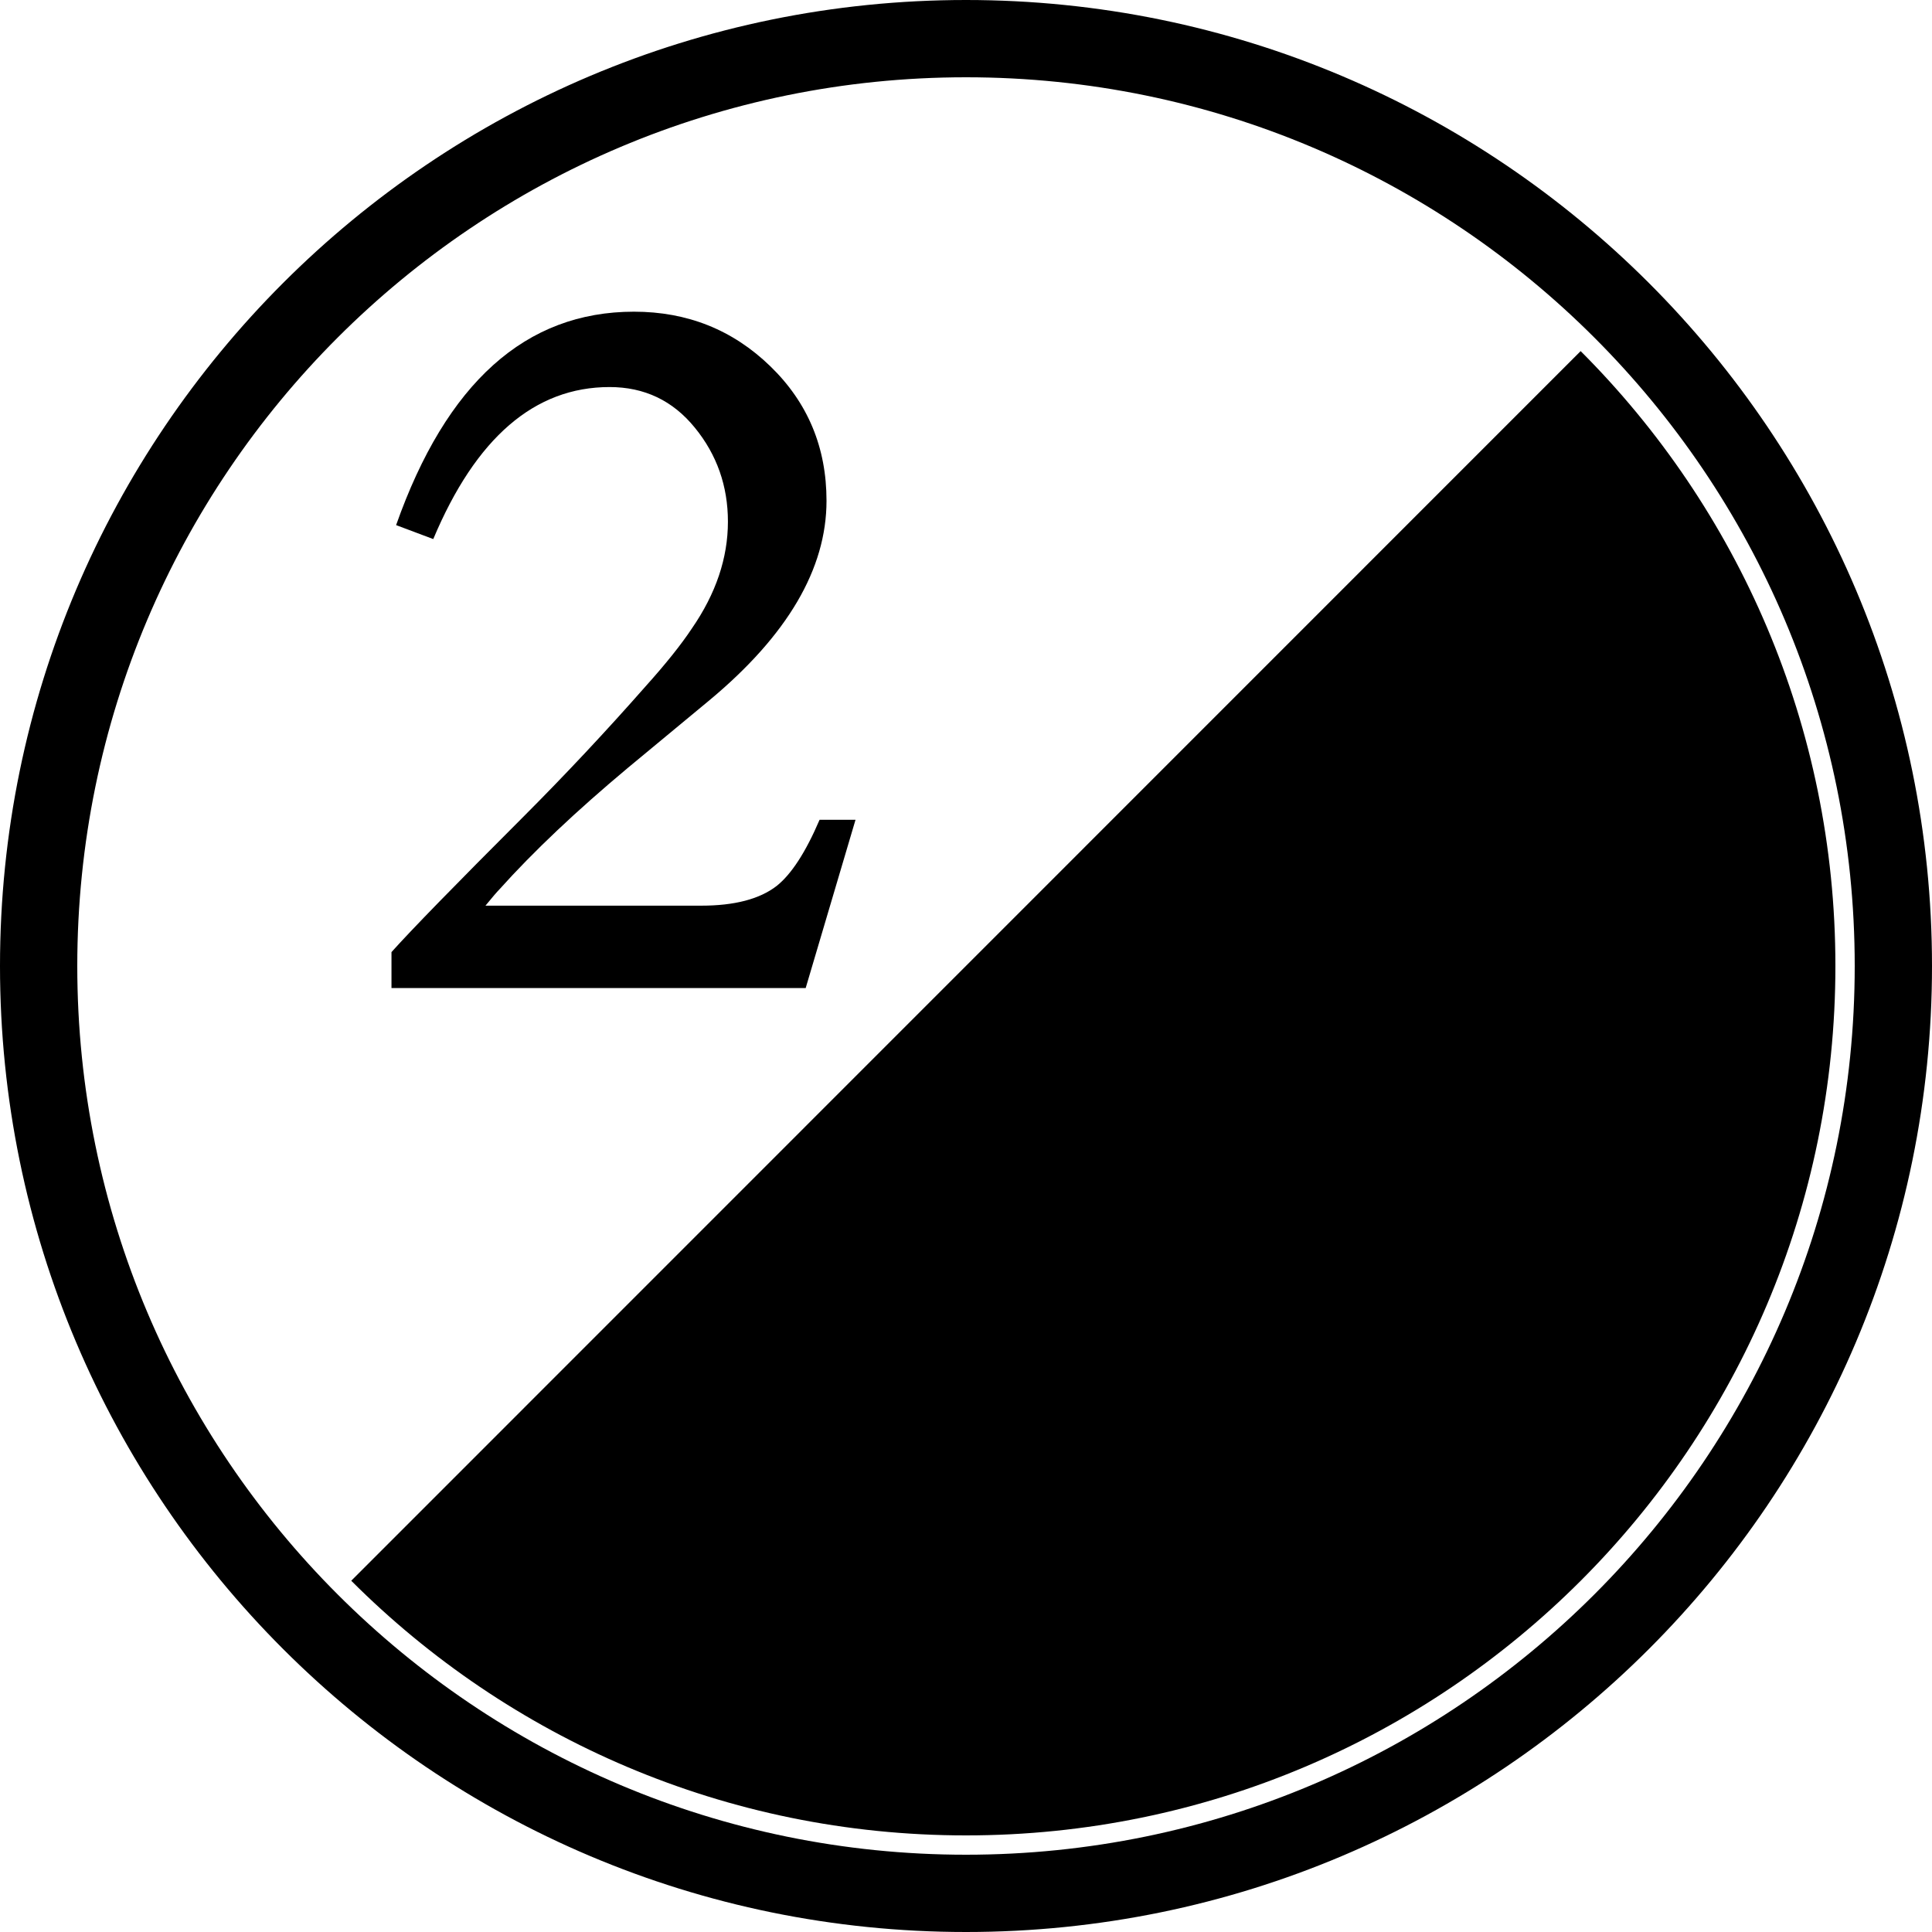
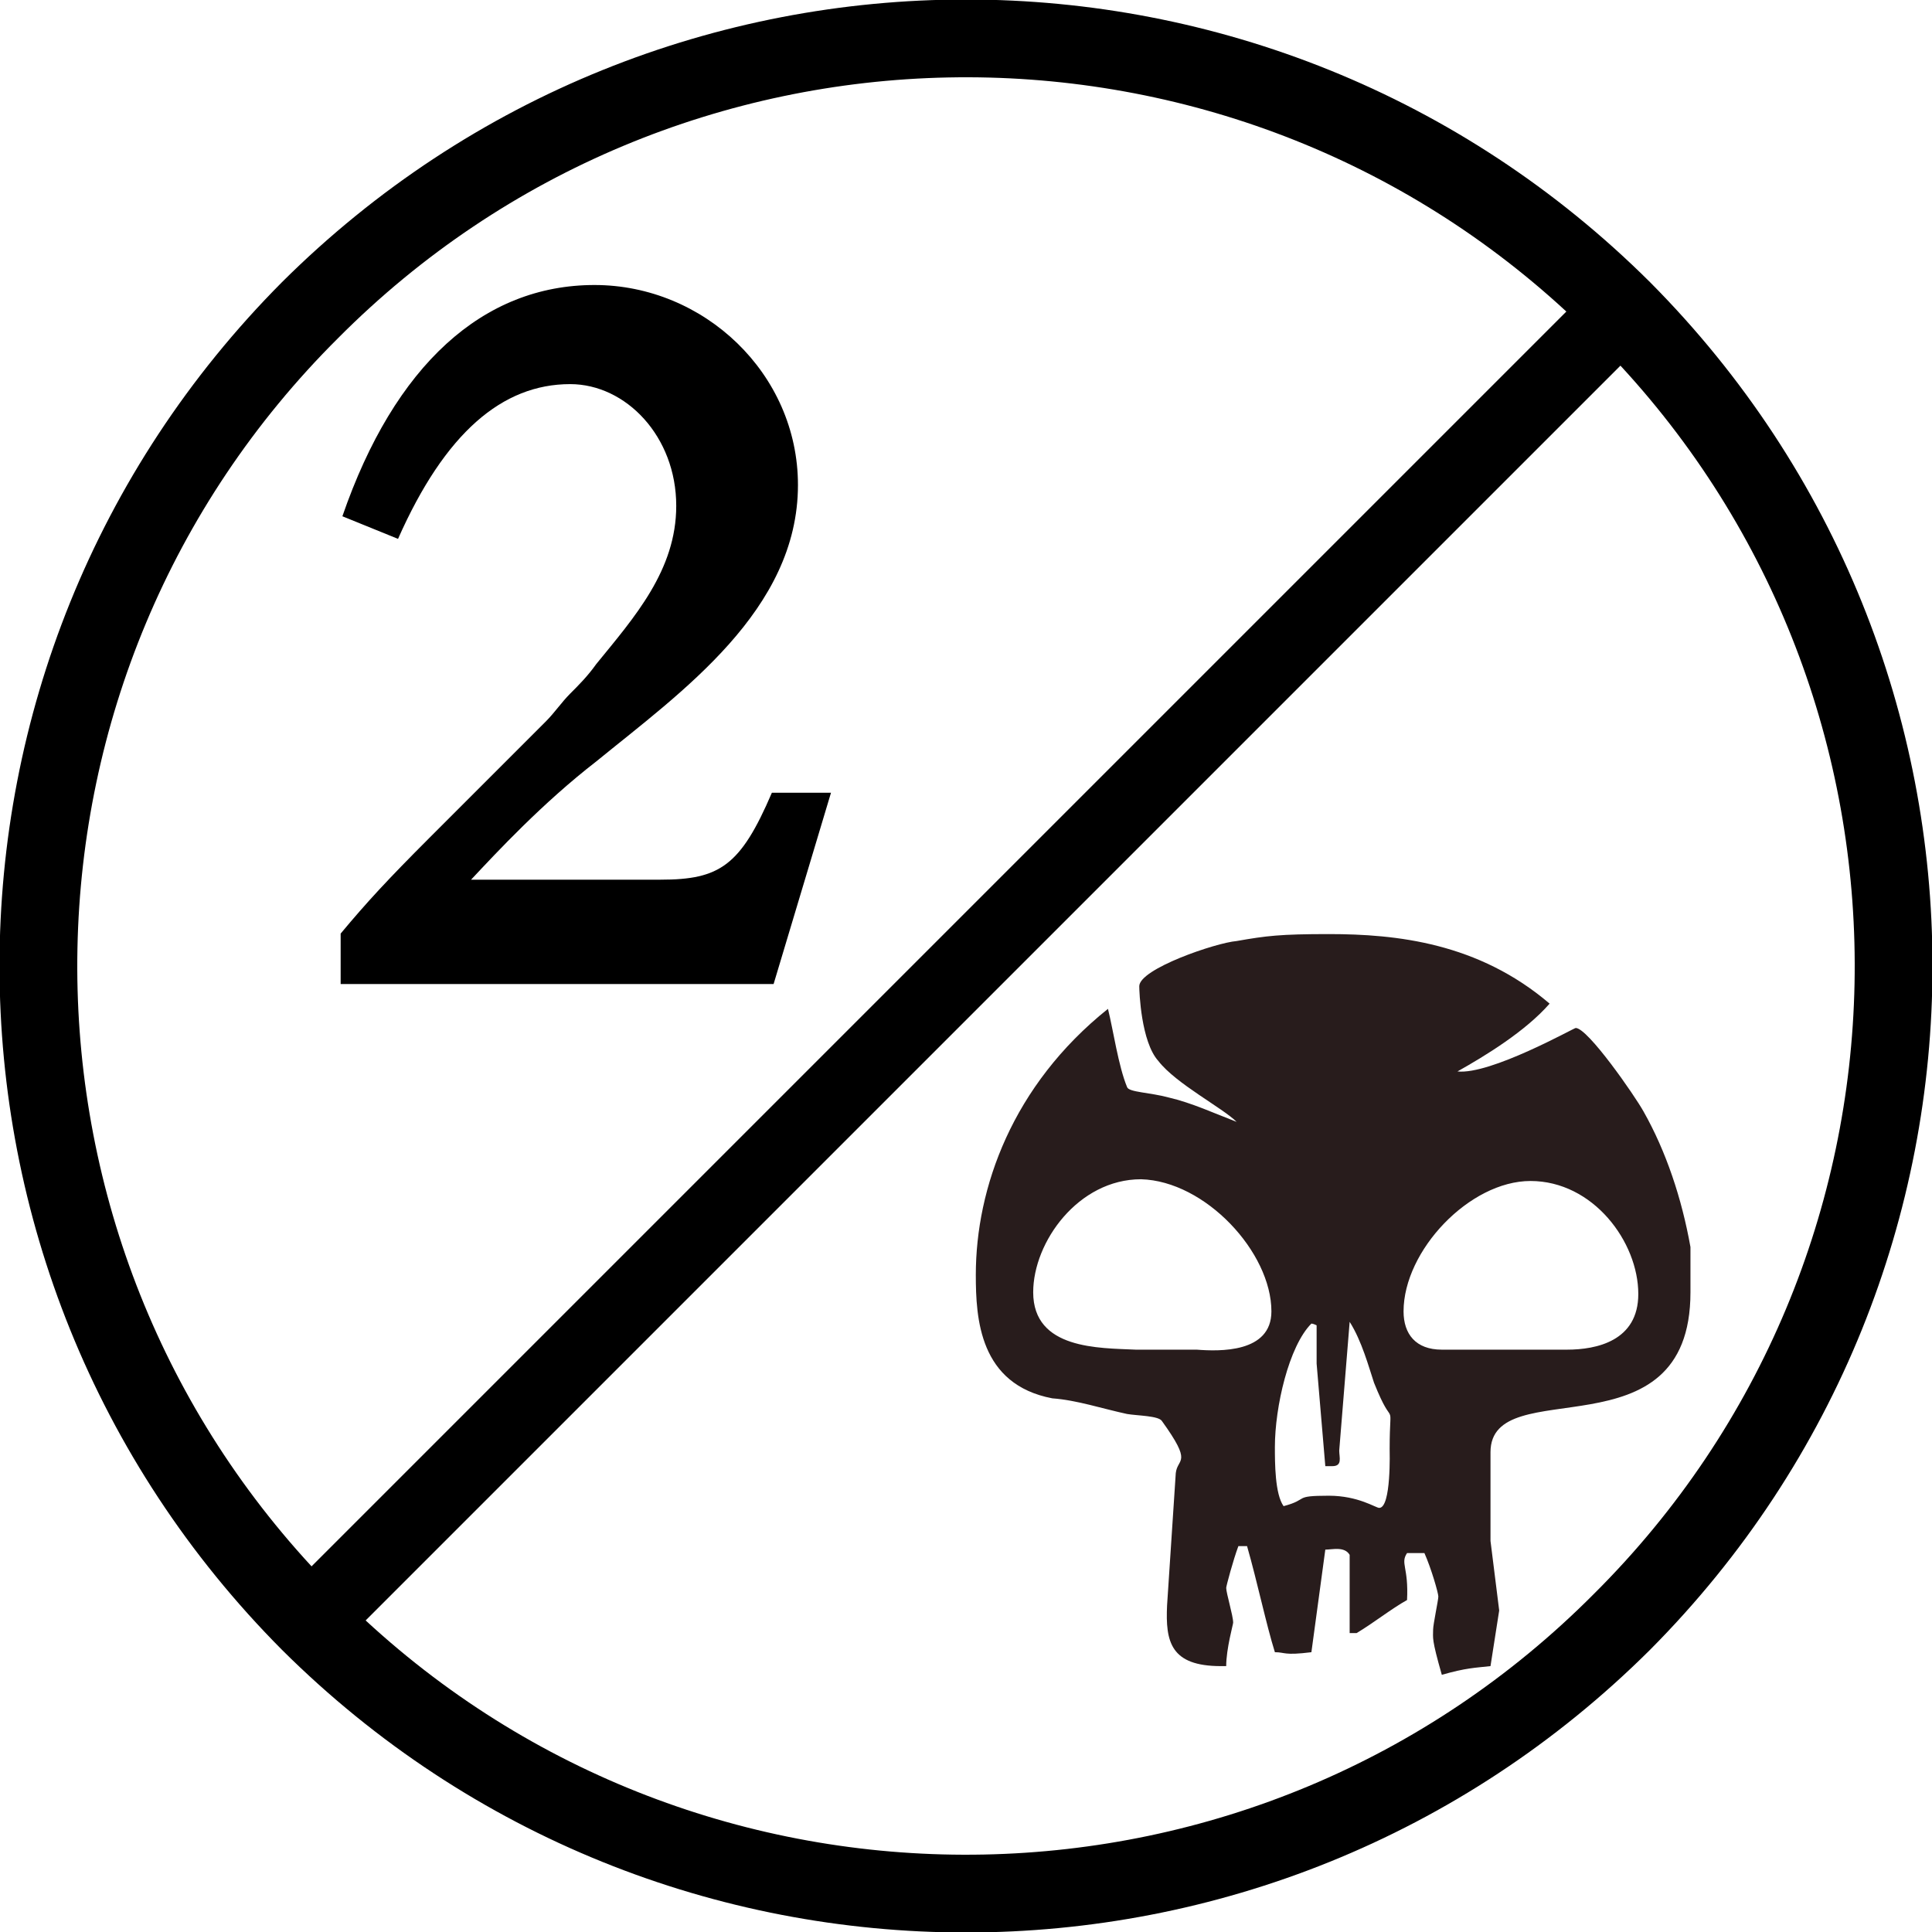
<svg xmlns="http://www.w3.org/2000/svg" version="1.1" viewBox="0 0 100 100">
  <g>
    <g>
-       <path d="M50,100c27.6,0,50-22.4,50-50s-22.4-50-50-50s-50,22.4-50,50s22.4,50,50,50ZM50,96c-25.4,0-46-20.6-46-46s20.6-46,46-46s46,20.6,46,46s-20.6,46-46,46Z" fill="#000000" />
+       <path d="M14.6,85.4c19.6,19.5,51.2,19.5,70.8,0c19.5-19.6,19.5-51.2,0-70.8c-19.6-19.5-51.2-19.5-70.8,0c-19.5,19.6-19.5,51.2,0,70.8ZM81.074,16.126l-64.948,64.948c-16.614-17.992-16.156-46.142,1.374-63.574c17.432-17.53,45.582-17.988,63.574-1.374ZM18.926,83.874l64.948-64.948c16.614,17.992,16.156,46.142-1.374,63.574c-17.432,17.53-45.582,17.988-63.574,1.374Z" />
    </g>
-     <g>
-       <g>
-         <path d="M85.349 14.637C94.401 23.688 100 36.188 100 49.997 100 77.613 77.614 100 49.999 100c-13.806 0-26.305-5.596-35.354-14.646" fill="#000000" transform="translate(50, 50) scale(0.9) translate(-50, -50)" />
-         <path d="m43.646 41.591-2.866 9.677H16.959V49.2c1.157-1.29 3.692-3.891 7.607-7.805a163.519 163.519 0 0 0 7.005-7.476c1.157-1.288 2.048-2.401 2.667-3.336 1.379-1.999 2.07-4.046 2.07-6.138 0-2.045-.633-3.848-1.901-5.402-1.267-1.561-2.903-2.339-4.905-2.339-4.313 0-7.694 2.916-10.14 8.743l-2.137-.803c2.891-8.183 7.448-12.274 13.678-12.274 3.069 0 5.682 1.044 7.839 3.134 2.159 2.092 3.236 4.67 3.236 7.741 0 3.915-2.245 7.737-6.738 11.476l-4.668 3.868c-2.981 2.492-5.453 4.827-7.406 7.005-.136.137-.402.446-.802.936h12.41c1.912 0 3.359-.377 4.335-1.133.845-.67 1.67-1.937 2.47-3.806h2.067ZM89.62 65.99c0 2.701-.982 4.544-2.947 5.525-.574.287-2.374.678-5.404 1.166-1.963.33-2.946 1.086-2.946 2.271v4.973c0 .209.063.842.184 1.905l.185 1.966c0 .613-.144 1.617-.431 3.008-.777.163-1.678.348-2.701.555-.328-1.23-.491-2.069-.491-2.52 0-.203.05-.512.153-.921.102-.408.154-.716.154-.922 0-.284-.253-1.083-.762-2.394h-.953c-.126.205-.167.471-.127.797.164.697.225 1.289.185 1.781-.697.491-1.657 1.146-2.885 1.965-.289-.082-.389-.123-.308-.123v-4.359c-.081-.203-.285-.285-.614-.246h-.737l-.737 5.771c-.573.041-1.268.041-2.086 0-.287-1.351-.799-3.354-1.535-6.017h-.493c-.45 1.433-.695 2.211-.737 2.334 0 .163.052.479.155.951.101.472.153.787.153.951 0 .122-.042.43-.125.921l-.184 1.475a.425.425 0 0 1-.306.12c-1.228 0-2.048-.307-2.455-.919-.412-.615-.576-1.475-.493-2.58l.493-7.365c0-.123.039-.287.121-.492.082-.203.123-.348.123-.428 0-.328-.348-.984-1.043-1.968-.123-.04-.757-.185-1.904-.431-.695-.162-2.067-.449-4.112-.857-2.825-.531-4.238-2.803-4.238-6.814 0-5.978 2.457-10.949 7.367-14.92.204 1.106.554 2.578 1.045 4.42l2.394.554c.247.081 1.494.532 3.745 1.351-1.145-.695-2.64-1.818-4.48-3.375-.697-.818-1.046-2.191-1.046-4.113 0-.453.778-.982 2.335-1.6 1.391-.572 2.434-.896 3.131-.98 2.209-.285 3.908-.43 5.096-.43 5.115 0 9.25 1.311 12.401 3.932-1.022 1.188-2.783 2.453-5.279 3.806.982.041 2.415-.347 4.298-1.168 1.882-.815 2.68-1.228 2.394-1.228.327 0 .983.656 1.965 1.965.735.982 1.329 1.863 1.78 2.64a23.075 23.075 0 0 1 2.641 7.552c0 .942.02 1.617.061 2.025v.49Zm-23.516 1.108c0-1.761-.767-3.429-2.301-5.006-1.536-1.576-3.185-2.363-4.944-2.363-1.555 0-2.925.66-4.113 1.978-1.187 1.319-1.78 2.782-1.78 4.39 0 1.4.675 2.309 2.026 2.719.86.248 2.066.392 3.621.434h3.377c2.743.035 4.114-.682 4.114-2.152Zm6.693 7.612v-1.901a61.917 61.917 0 0 1-.858-1.66c-.246-.817-.697-1.963-1.351-3.439l-.676 7.184c0 .576-.122.861-.369.861-.163 0-.287-.04-.368-.123-.287-4.338-.429-6.222-.429-5.646v-2.148c-.083-.126-.185-.188-.308-.188-1.391 1.437-2.086 3.748-2.086 6.938 0 1.761.163 2.845.49 3.257a5.674 5.674 0 0 0 1.107-.431c.163-.083.633-.123 1.411-.123.775 0 1.72.245 2.823.735.41-.003.614-1.105.614-3.316Zm13.876-8.556c0-1.646-.614-3.119-1.842-4.418-1.228-1.297-2.64-1.945-4.234-1.945-1.72 0-3.328.787-4.821 2.361-1.495 1.576-2.242 3.224-2.242 4.945 0 1.432.697 2.147 2.088 2.147h7.059c2.662-.04 3.992-1.068 3.992-3.09Z" fill="#000000" transform="translate(50, 50) scale(0.9) translate(-50, -50)" />
-       </g>
+     <g transform="translate(32.32, 32.32) scale(0.9) translate(-32.32, -32.32)">
+       <path d="M23.5,47h10.9c3.4,0,4.6-0.8,6.4-5h3.4l-3.3,11h-24.9v-2.9c1.5-1.8,2.7-3.1,5.1-5.5l6.7-6.7c0.5-0.5,0.9-1.1,1.4-1.6s1-1,1.5-1.7c2.2-2.7,4.6-5.4,4.6-9.1c0-4-2.9-7-6.1-7c-3.9,0-7.2,2.8-9.9,8.9l-3.2-1.3c3-8.7,8.1-13.3,14.5-13.3c6.3,0,11.7,5.1,11.7,11.5c0,7.2-6.7,11.9-11.6,15.9c-3.1,2.4-5.7,5.2-7.2,6.8Z" />
+     </g>
+     <g transform="translate(67.68, 67.68) scale(0.9) translate(-67.68, -67.68)">
+       <path d="M89.7,66.8v-2.6c-0.5-2.8-1.4-5.5-2.7-7.8c-0.5-0.9-3.2-4.8-3.9-4.8c-0.1,0-4.9,2.7-6.8,2.5c1.6-0.9,3.9-2.3,5.3-3.9c-4.1-3.5-8.8-4-12.7-4c-2.8,0-3.6,0.1-5.3,0.4c-1.2,0.1-5.6,1.6-5.6,2.6c0,0.3,0.1,3.2,1.1,4.3c1,1.3,3.7,2.7,4.5,3.5c-1.3-0.5-2.6-1.1-3.9-1.4c-1.1-0.3-2.3-0.3-2.4-0.6c-0.5-1.2-0.8-3.3-1.1-4.5c-5.5,4.4-7.6,10.3-7.6,15.3c0,2.5,0.2,6.3,4.4,7.1c1.4,0.1,2.9,0.6,4.3,0.9c0.6,0.1,1.8,0.1,2,0.4c1.8,2.5,0.9,2.1,0.8,3l-0.5,7.6c-0.1,2.1,0.2,3.5,3.1,3.5h0.3c0-1,0.4-2.4,0.4-2.5c0-0.4-0.4-1.7-0.4-2c0-0.1,0.4-1.6,0.7-2.4h0.5c0.6,2.1,1.1,4.5,1.6,6.1c0.6,0,0.5,0.2,2.1,0l0.8-5.9c0.4,0,1.1-0.2,1.4,0.3v4.5h0.4c1-0.6,2-1.4,2.9-1.9c0.1-1.9-0.4-2.1,0-2.7h1c0.4,0.9,0.8,2.3,0.8,2.5s-0.3,1.6-0.3,1.9c0,0.5-0.1,0.5,0.5,2.6c1.4-0.4,1.9-0.4,2.8-0.5l0.5-3.2l-0.5-4v-5.1c0-4.7,11.5,0.4,11.5-9.2ZM65.6,67.9c0,2.4-3,2.3-4.3,2.2h-3.5c-2.1-0.1-5.9,0-5.9-3.3c0-2.9,2.6-6.5,6.2-6.5c3.7,0.1,7.5,4.2,7.5,7.6ZM72.4,75.8c0,0.1,0.1,3.4-0.6,3.4c-0.2,0-1.2-0.7-2.9-0.7c-2.1,0-1.1,0.2-2.6,0.6c-0.5-0.7-0.5-2.5-0.5-3.4c0-2.3,0.8-5.8,2.1-7.1c0.1,0,0.3,0.1,0.3,0.1v2.2l0.5,5.9h0.4c0.6,0,0.4-0.5,0.4-0.9l0.6-7.4c0.7,1.1,1.1,2.6,1.4,3.5c0.6,1.5,0.8,1.6,0.9,1.8s0,0.4,0,2ZM86.7,66.9c0,2.7-2.4,3.2-4.1,3.2h-7.2c-1.5,0-2.2-0.9-2.2-2.2c0-3.5,3.8-7.5,7.3-7.5c3.6,0,6.2,3.5,6.2,6.5Z" fill="#281C1C" />
    </g>
  </g>
</svg>
